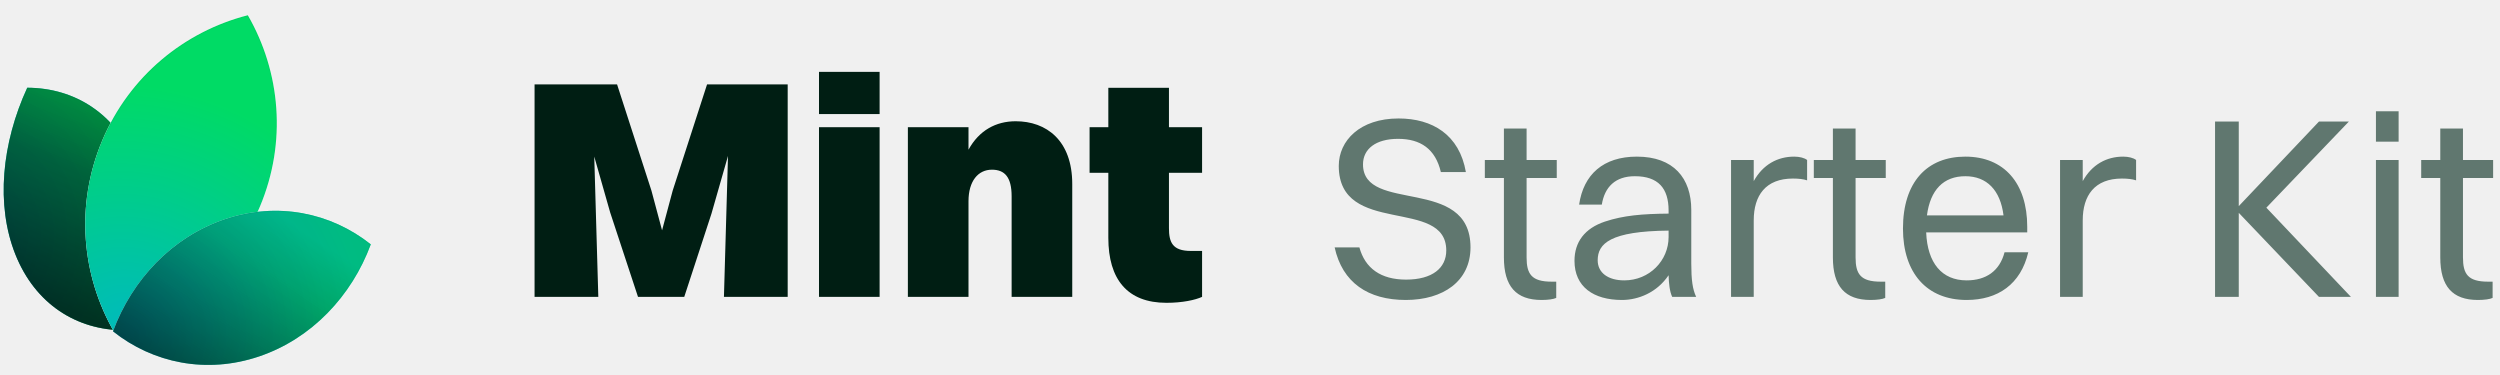
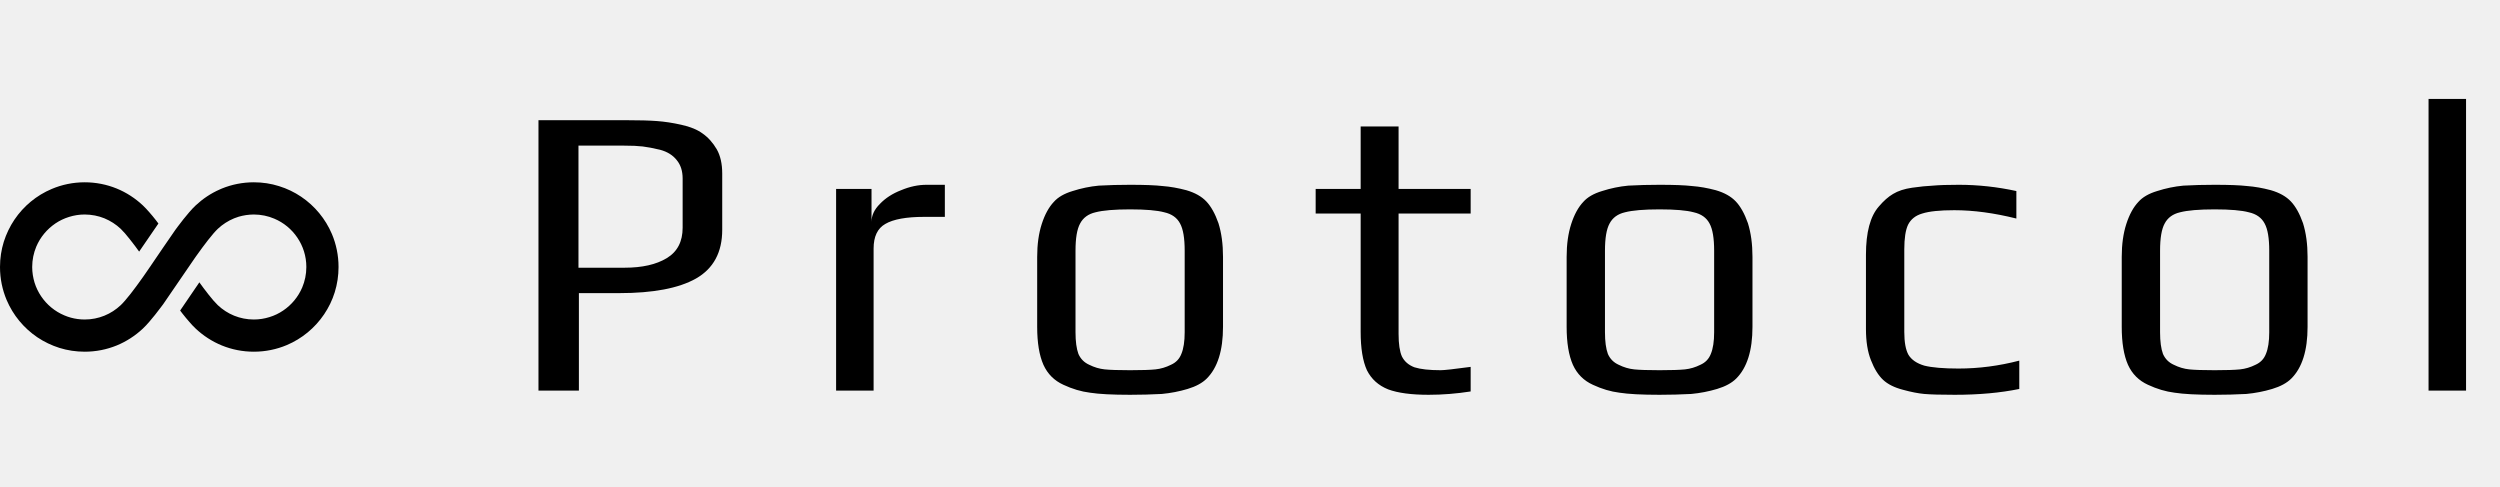
- <svg xmlns="http://www.w3.org/2000/svg" width="160" height="24" viewBox="0 0 160 24" fill="none">
-   <path d="M7.953 21.139C4.896 21.13 2.255 19.458 0.987 16.29C-0.28 13.121 0.109 9.163 1.744 5.615C4.801 5.624 7.442 7.296 8.71 10.465C9.977 13.633 9.588 17.591 7.953 21.139Z" fill="white" />
-   <path d="M7.953 21.139C4.896 21.13 2.255 19.458 0.987 16.29C-0.28 13.121 0.109 9.163 1.744 5.615C4.801 5.624 7.442 7.296 8.71 10.465C9.977 13.633 9.588 17.591 7.953 21.139Z" fill="url(#paint0_radial_115_86)" />
-   <path d="M7.953 21.139C4.896 21.13 2.255 19.458 0.987 16.29C-0.28 13.121 0.109 9.163 1.744 5.615C4.801 5.624 7.442 7.296 8.71 10.465C9.977 13.633 9.588 17.591 7.953 21.139Z" fill="black" fill-opacity="0.5" style="mix-blend-mode:hard-light" />
-   <path d="M7.953 21.139C4.896 21.13 2.255 19.458 0.987 16.29C-0.28 13.121 0.109 9.163 1.744 5.615C4.801 5.624 7.442 7.296 8.71 10.465C9.977 13.633 9.588 17.591 7.953 21.139Z" fill="url(#paint1_linear_115_86)" fill-opacity="0.5" style="mix-blend-mode:hard-light" />
-   <path d="M7.935 21.111C4.897 21.096 2.274 19.431 1.013 16.279C-0.248 13.124 0.136 9.182 1.762 5.643C4.8 5.659 7.423 7.324 8.684 10.476C9.945 13.63 9.561 17.572 7.935 21.111Z" stroke="url(#paint2_linear_115_86)" stroke-opacity="0.05" stroke-width="0.056" />
-   <path d="M7.31 21.257C11.354 20.221 14.884 17.375 16.628 13.236C18.373 9.097 17.945 4.587 15.86 0.976C11.816 2.012 8.287 4.858 6.542 8.998C4.797 13.137 5.225 17.646 7.31 21.257Z" fill="white" />
-   <path d="M7.31 21.257C11.354 20.221 14.884 17.375 16.628 13.236C18.373 9.097 17.945 4.587 15.86 0.976C11.816 2.012 8.287 4.858 6.542 8.998C4.797 13.137 5.225 17.646 7.31 21.257Z" fill="url(#paint3_radial_115_86)" />
-   <path d="M16.602 13.225C14.864 17.349 11.351 20.187 7.324 21.225C5.253 17.624 4.829 13.132 6.568 9.009C8.306 4.885 11.819 2.047 15.846 1.009C17.918 4.61 18.341 9.101 16.602 13.225Z" stroke="url(#paint4_linear_115_86)" stroke-opacity="0.05" stroke-width="0.056" />
-   <path d="M7.234 21.207C9.789 23.237 13.21 23.951 16.577 22.814C19.944 21.677 22.506 18.945 23.73 15.638C21.175 13.608 17.754 12.894 14.387 14.031C11.02 15.168 8.458 17.901 7.234 21.207Z" fill="white" />
-   <path d="M7.234 21.207C9.789 23.237 13.21 23.951 16.577 22.814C19.944 21.677 22.506 18.945 23.73 15.638C21.175 13.608 17.754 12.894 14.387 14.031C11.02 15.168 8.458 17.901 7.234 21.207Z" fill="url(#paint5_radial_115_86)" />
-   <path d="M7.234 21.207C9.789 23.237 13.21 23.951 16.577 22.814C19.944 21.677 22.506 18.945 23.73 15.638C21.175 13.608 17.754 12.894 14.387 14.031C11.02 15.168 8.458 17.901 7.234 21.207Z" fill="black" fill-opacity="0.2" style="mix-blend-mode:hard-light" />
-   <path d="M7.234 21.207C9.789 23.237 13.21 23.951 16.577 22.814C19.944 21.677 22.506 18.945 23.73 15.638C21.175 13.608 17.754 12.894 14.387 14.031C11.02 15.168 8.458 17.901 7.234 21.207Z" fill="url(#paint6_linear_115_86)" fill-opacity="0.5" style="mix-blend-mode:hard-light" />
-   <path d="M16.568 22.787C13.218 23.918 9.814 23.212 7.267 21.198C8.492 17.907 11.044 15.189 14.396 14.058C17.747 12.927 21.15 13.633 23.697 15.648C22.472 18.938 19.92 21.656 16.568 22.787Z" stroke="url(#paint7_linear_115_86)" stroke-opacity="0.05" stroke-width="0.056" />
-   <path d="M34.212 19V5.4H39.492L41.692 12.2L42.372 14.74L43.052 12.2L45.252 5.4H50.412V19H46.332L46.592 9.98L45.532 13.68L43.792 19H40.832L39.052 13.6L38.032 10.02L38.292 19H34.212ZM52.416 7.3V4.6H56.295V7.3H52.416ZM52.416 19V8.14H56.295V19H52.416ZM58.104 19V8.14H61.984V9.58C62.664 8.34 63.744 7.76 65.004 7.76C66.964 7.76 68.624 8.98 68.624 11.78V19H64.744V12.56C64.744 11.34 64.304 10.86 63.484 10.86C62.604 10.86 61.984 11.58 61.984 12.88V19H58.104ZM70.933 15.22V11.06H69.733V8.14H70.933V5.62H74.813V8.14H76.933V11.06H74.813V14.6C74.813 15.5 75.033 16.06 76.213 16.06H76.933V19C76.493 19.2 75.673 19.38 74.653 19.38C72.153 19.38 70.933 17.88 70.933 15.22Z" fill="#001E13" />
-   <path d="M87.232 10.519C87.232 13.687 94.112 11.229 94.112 15.832C94.112 17.994 92.364 19.198 89.971 19.198C87.562 19.198 85.912 18.093 85.417 15.832H87.001C87.364 17.169 88.371 17.895 89.987 17.895C91.671 17.895 92.561 17.152 92.561 16.03C92.561 12.598 85.681 15.155 85.681 10.618C85.681 9.001 87.034 7.582 89.509 7.582C91.671 7.582 93.403 8.621 93.816 11.014H92.215C91.868 9.529 90.912 8.886 89.476 8.886C88.057 8.886 87.232 9.529 87.232 10.519ZM96.25 16.476V11.393H95.029V10.239H96.25V8.226H97.702V10.239H99.632V11.393H97.702V16.476C97.702 17.532 98.015 18.026 99.302 18.026H99.599V19.066C99.434 19.148 99.071 19.198 98.659 19.198C97.025 19.198 96.25 18.323 96.25 16.476ZM102.516 13.093H101.064C101.345 11.162 102.615 10.024 104.76 10.024C107.103 10.024 108.242 11.393 108.242 13.44V16.888C108.242 17.895 108.324 18.521 108.555 19H107.021C106.856 18.654 106.806 18.142 106.79 17.614C106.047 18.72 104.859 19.198 103.803 19.198C101.988 19.198 100.767 18.357 100.767 16.69C100.767 15.486 101.427 14.611 102.714 14.182C103.902 13.786 105.107 13.687 106.79 13.671V13.473C106.79 12.053 106.13 11.278 104.628 11.278C103.374 11.278 102.698 11.971 102.516 13.093ZM102.252 16.657C102.252 17.465 102.929 17.944 103.952 17.944C105.569 17.944 106.79 16.674 106.79 15.172V14.759C103.061 14.793 102.252 15.585 102.252 16.657ZM110.787 19V10.239H112.239V11.591C112.833 10.519 113.774 10.024 114.83 10.024C115.176 10.024 115.49 10.107 115.655 10.239V11.542C115.407 11.46 115.094 11.427 114.747 11.427C112.998 11.427 112.239 12.515 112.239 14.1V19H110.787ZM117.305 16.476V11.393H116.084V10.239H117.305V8.226H118.757V10.239H120.688V11.393H118.757V16.476C118.757 17.532 119.071 18.026 120.358 18.026H120.655V19.066C120.49 19.148 120.127 19.198 119.714 19.198C118.081 19.198 117.305 18.323 117.305 16.476ZM129.809 16.145C129.33 18.192 127.862 19.198 125.865 19.198C123.324 19.198 121.79 17.482 121.79 14.627C121.79 11.658 123.324 10.024 125.783 10.024C128.258 10.024 129.743 11.723 129.743 14.512V14.875H123.275C123.357 16.838 124.281 17.944 125.865 17.944C127.103 17.944 127.977 17.35 128.291 16.145H129.809ZM125.783 11.278C124.38 11.278 123.539 12.152 123.324 13.786H128.225C128.027 12.169 127.152 11.278 125.783 11.278ZM131.843 19V10.239H133.295V11.591C133.889 10.519 134.829 10.024 135.885 10.024C136.232 10.024 136.545 10.107 136.71 10.239V11.542C136.463 11.46 136.149 11.427 135.803 11.427C134.054 11.427 133.295 12.515 133.295 14.1V19H131.843ZM141.763 19V7.78H143.281V13.192L148.413 7.78H150.327L145.047 13.291L150.459 19H148.413L143.281 13.621V19H141.763ZM152.06 9.067V7.12H153.512V9.067H152.06ZM152.06 19V10.239H153.512V19H152.06ZM156.178 16.476V11.393H154.957V10.239H156.178V8.226H157.63V10.239H159.56V11.393H157.63V16.476C157.63 17.532 157.943 18.026 159.23 18.026H159.527V19.066C159.362 19.148 158.999 19.198 158.587 19.198C156.953 19.198 156.178 18.323 156.178 16.476Z" fill="#002719" fill-opacity="0.6" />
-   <defs>
-     <radialGradient id="paint0_radial_115_86" cx="0" cy="0" r="1" gradientUnits="userSpaceOnUse" gradientTransform="translate(-3.00503 15.023) rotate(-10.029) scale(17.9572 17.784)">
-       <stop stop-color="#00B0BB" />
-       <stop offset="1" stop-color="#00DB65" />
-     </radialGradient>
-     <linearGradient id="paint1_linear_115_86" x1="7.39" y1="4.813" x2="1.63" y2="18.689" gradientUnits="userSpaceOnUse">
-       <stop stop-color="#18E299" />
-       <stop offset="1" />
-     </linearGradient>
-     <linearGradient id="paint2_linear_115_86" x1="7.948" y1="8.016" x2="1.761" y2="18.746" gradientUnits="userSpaceOnUse">
-       <stop />
-       <stop offset="1" stop-opacity="0" />
-     </linearGradient>
-     <radialGradient id="paint3_radial_115_86" cx="0" cy="0" r="1" gradientUnits="userSpaceOnUse" gradientTransform="translate(8.11404 20.8822) rotate(-75.7542) scale(21.6246 23.7772)">
-       <stop stop-color="#00BBBB" />
-       <stop offset="0.713" stop-color="#00DB65" />
-     </radialGradient>
-     <linearGradient id="paint4_linear_115_86" x1="7.602" y1="5.871" x2="15.556" y2="16.372" gradientUnits="userSpaceOnUse">
-       <stop />
-       <stop offset="1" stop-opacity="0" />
-     </linearGradient>
-     <radialGradient id="paint5_radial_115_86" cx="0" cy="0" r="1" gradientUnits="userSpaceOnUse" gradientTransform="translate(7.84537 21.5181) rotate(-20.3525) scale(18.5603 17.32)">
-       <stop stop-color="#00B0BB" />
-       <stop offset="1" stop-color="#00DB65" />
-     </radialGradient>
-     <linearGradient id="paint6_linear_115_86" x1="16.808" y1="13.007" x2="10.041" y2="22.994" gradientUnits="userSpaceOnUse">
-       <stop stop-color="#00B1BC" />
-       <stop offset="1" />
-     </linearGradient>
-     <linearGradient id="paint7_linear_115_86" x1="16.808" y1="13.007" x2="14.169" y2="23.841" gradientUnits="userSpaceOnUse">
-       <stop />
-       <stop offset="1" stop-opacity="0" />
-     </linearGradient>
-   </defs>
+ <svg xmlns="http://www.w3.org/2000/svg" width="288" height="56" viewBox="0 0 288 56" fill="none">
+   <path d="M62.032 13.848H72.208C73.648 13.848 74.8 13.88 75.664 13.944C76.56 14.008 77.504 14.152 78.496 14.376C79.52 14.6 80.336 14.936 80.944 15.384C81.584 15.832 82.128 16.44 82.576 17.208C82.992 17.944 83.2 18.872 83.2 19.992V26.472C83.2 29.064 82.192 30.936 80.176 32.088C78.192 33.208 75.248 33.768 71.344 33.768H66.688V45H62.032V13.848ZM71.968 30.84C73.984 30.84 75.6 30.472 76.816 29.736C78.032 29 78.64 27.832 78.64 26.232V20.568C78.64 19.704 78.416 19 77.968 18.456C77.52 17.88 76.88 17.48 76.048 17.256C75.248 17.064 74.576 16.936 74.032 16.872C73.488 16.808 72.768 16.776 71.872 16.776H66.64V30.84H71.968ZM96.319 21.768H100.399V25.56C100.399 24.824 100.719 24.136 101.359 23.496C101.999 22.824 102.815 22.296 103.807 21.912C104.799 21.496 105.775 21.288 106.735 21.288H108.847V24.984H106.447C104.399 24.984 102.911 25.256 101.983 25.8C101.087 26.312 100.639 27.256 100.639 28.632V45H96.319V21.768ZM130.187 45.48C128.139 45.48 126.603 45.4 125.579 45.24C124.555 45.112 123.531 44.808 122.507 44.328C121.451 43.848 120.683 43.08 120.203 42.024C119.723 40.936 119.483 39.48 119.483 37.656V29.592C119.483 28.152 119.659 26.888 120.011 25.8C120.363 24.712 120.827 23.864 121.403 23.256C121.883 22.712 122.603 22.296 123.563 22.008C124.555 21.688 125.563 21.48 126.587 21.384C127.739 21.32 128.939 21.288 130.187 21.288C131.851 21.288 133.099 21.336 133.931 21.432C134.795 21.496 135.707 21.656 136.667 21.912C137.659 22.2 138.427 22.632 138.971 23.208C139.515 23.784 139.979 24.616 140.363 25.704C140.715 26.824 140.891 28.12 140.891 29.592V37.656C140.891 40.376 140.267 42.36 139.019 43.608C138.507 44.12 137.771 44.52 136.811 44.808C135.851 45.096 134.859 45.288 133.835 45.384C132.619 45.448 131.403 45.48 130.187 45.48ZM130.187 42.648C131.531 42.648 132.507 42.616 133.115 42.552C133.723 42.488 134.315 42.312 134.891 42.024C135.467 41.768 135.867 41.352 136.091 40.776C136.347 40.168 136.475 39.336 136.475 38.28V28.872C136.475 27.432 136.299 26.392 135.947 25.752C135.595 25.08 134.987 24.648 134.123 24.456C133.291 24.232 131.979 24.12 130.187 24.12C128.395 24.12 127.067 24.232 126.203 24.456C125.371 24.648 124.779 25.08 124.427 25.752C124.075 26.392 123.899 27.432 123.899 28.872V38.28C123.899 39.336 124.011 40.168 124.235 40.776C124.491 41.352 124.907 41.768 125.483 42.024C126.059 42.312 126.651 42.488 127.259 42.552C127.867 42.616 128.843 42.648 130.187 42.648ZM164.572 45.48C162.588 45.48 161.036 45.272 159.916 44.856C158.796 44.408 157.98 43.672 157.468 42.648C156.988 41.592 156.748 40.12 156.748 38.232V24.6H151.564V21.768H156.748V14.568H161.116V21.768H169.42V24.6H161.116V38.472C161.116 39.624 161.244 40.488 161.5 41.064C161.788 41.64 162.268 42.056 162.94 42.312C163.644 42.536 164.652 42.648 165.964 42.648C166.38 42.648 167.532 42.52 169.42 42.264V45.096C167.788 45.352 166.172 45.48 164.572 45.48ZM191.181 45.48C189.133 45.48 187.597 45.4 186.573 45.24C185.549 45.112 184.525 44.808 183.501 44.328C182.445 43.848 181.677 43.08 181.197 42.024C180.717 40.936 180.477 39.48 180.477 37.656V29.592C180.477 28.152 180.653 26.888 181.005 25.8C181.357 24.712 181.821 23.864 182.397 23.256C182.877 22.712 183.597 22.296 184.557 22.008C185.549 21.688 186.557 21.48 187.581 21.384C188.733 21.32 189.933 21.288 191.181 21.288C192.845 21.288 194.093 21.336 194.925 21.432C195.789 21.496 196.701 21.656 197.661 21.912C198.653 22.2 199.421 22.632 199.965 23.208C200.509 23.784 200.973 24.616 201.357 25.704C201.709 26.824 201.885 28.12 201.885 29.592V37.656C201.885 40.376 201.261 42.36 200.013 43.608C199.501 44.12 198.765 44.52 197.805 44.808C196.845 45.096 195.853 45.288 194.829 45.384C193.613 45.448 192.397 45.48 191.181 45.48ZM191.181 42.648C192.525 42.648 193.501 42.616 194.109 42.552C194.717 42.488 195.309 42.312 195.885 42.024C196.461 41.768 196.861 41.352 197.085 40.776C197.341 40.168 197.469 39.336 197.469 38.28V28.872C197.469 27.432 197.293 26.392 196.941 25.752C196.589 25.08 195.981 24.648 195.117 24.456C194.285 24.232 192.973 24.12 191.181 24.12C189.389 24.12 188.061 24.232 187.197 24.456C186.365 24.648 185.773 25.08 185.421 25.752C185.069 26.392 184.893 27.432 184.893 28.872V38.28C184.893 39.336 185.005 40.168 185.229 40.776C185.485 41.352 185.901 41.768 186.477 42.024C187.053 42.312 187.645 42.488 188.253 42.552C188.861 42.616 189.837 42.648 191.181 42.648ZM225.182 45.48C223.582 45.48 222.414 45.448 221.678 45.384C220.974 45.32 220.158 45.16 219.23 44.904C218.238 44.648 217.47 44.264 216.926 43.752C216.382 43.24 215.918 42.488 215.534 41.496C215.15 40.536 214.958 39.336 214.958 37.896V29.352C214.958 26.76 215.454 24.904 216.446 23.784C216.99 23.144 217.534 22.664 218.078 22.344C218.654 21.992 219.39 21.752 220.286 21.624C221.182 21.496 221.982 21.416 222.686 21.384C223.39 21.32 224.382 21.288 225.662 21.288C227.87 21.288 230.078 21.528 232.286 22.008V25.176C229.726 24.536 227.342 24.216 225.134 24.216C223.47 24.216 222.238 24.344 221.438 24.6C220.67 24.824 220.126 25.256 219.806 25.896C219.518 26.504 219.374 27.448 219.374 28.728V38.232C219.374 39.416 219.534 40.296 219.854 40.872C220.206 41.448 220.814 41.864 221.678 42.12C222.574 42.344 223.886 42.456 225.614 42.456C227.95 42.456 230.286 42.152 232.622 41.544V44.808C230.446 45.256 227.966 45.48 225.182 45.48ZM255.128 45.48C253.08 45.48 251.544 45.4 250.52 45.24C249.496 45.112 248.472 44.808 247.448 44.328C246.392 43.848 245.624 43.08 245.144 42.024C244.664 40.936 244.424 39.48 244.424 37.656V29.592C244.424 28.152 244.6 26.888 244.952 25.8C245.304 24.712 245.768 23.864 246.344 23.256C246.824 22.712 247.544 22.296 248.504 22.008C249.496 21.688 250.504 21.48 251.528 21.384C252.68 21.32 253.88 21.288 255.128 21.288C256.792 21.288 258.04 21.336 258.872 21.432C259.736 21.496 260.648 21.656 261.608 21.912C262.6 22.2 263.368 22.632 263.912 23.208C264.456 23.784 264.92 24.616 265.304 25.704C265.656 26.824 265.832 28.12 265.832 29.592V37.656C265.832 40.376 265.208 42.36 263.96 43.608C263.448 44.12 262.712 44.52 261.752 44.808C260.792 45.096 259.8 45.288 258.776 45.384C257.56 45.448 256.344 45.48 255.128 45.48ZM255.128 42.648C256.472 42.648 257.448 42.616 258.056 42.552C258.664 42.488 259.256 42.312 259.832 42.024C260.408 41.768 260.808 41.352 261.032 40.776C261.288 40.168 261.416 39.336 261.416 38.28V28.872C261.416 27.432 261.24 26.392 260.888 25.752C260.536 25.08 259.928 24.648 259.064 24.456C258.232 24.232 256.92 24.12 255.128 24.12C253.336 24.12 252.008 24.232 251.144 24.456C250.312 24.648 249.72 25.08 249.368 25.752C249.016 26.392 248.84 27.432 248.84 28.872V38.28C248.84 39.336 248.952 40.168 249.176 40.776C249.432 41.352 249.848 41.768 250.424 42.024C251 42.312 251.592 42.488 252.2 42.552C252.808 42.616 253.784 42.648 255.128 42.648ZM279.769 11.4H284.089V45H279.769V11.4Z" fill="black" />
+   <path d="M38.237 26.961C37.493 25.207 36.256 23.719 34.698 22.666C33.922 22.142 33.064 21.726 32.144 21.442C31.229 21.152 30.251 21 29.242 21C27.949 21 26.706 21.253 25.571 21.714C25.476 21.751 25.388 21.789 25.3 21.833C24.278 22.281 23.344 22.912 22.543 23.663C22.285 23.908 22.039 24.167 21.793 24.457C21.358 24.956 20.91 25.53 20.474 26.11C20.386 26.229 20.291 26.355 20.203 26.476C19.964 26.803 17.674 30.159 17.27 30.759C17.068 31.061 16.828 31.402 16.57 31.774C16.513 31.856 16.45 31.944 16.387 32.032C15.958 32.644 15.479 33.288 15.037 33.856C14.817 34.139 14.595 34.404 14.406 34.625C14.211 34.852 14.034 35.035 13.908 35.155C13.366 35.665 12.729 36.082 12.029 36.366C11.328 36.65 10.565 36.807 9.758 36.807C9.203 36.807 8.667 36.732 8.162 36.593C7.904 36.523 7.651 36.435 7.405 36.328C6.32 35.874 5.393 35.104 4.743 34.139C4.415 33.654 4.157 33.124 3.98 32.556C3.81 31.988 3.709 31.389 3.709 30.759C3.709 29.919 3.879 29.131 4.182 28.405C4.643 27.321 5.412 26.4 6.377 25.744C6.863 25.416 7.392 25.163 7.96 24.987C8.528 24.81 9.127 24.71 9.758 24.71C10.565 24.716 11.328 24.867 12.029 25.151C12.729 25.441 13.366 25.851 13.908 26.362C14.034 26.482 14.211 26.671 14.406 26.892C14.747 27.289 15.15 27.8 15.555 28.336C15.712 28.551 15.87 28.765 16.028 28.986C16.633 28.103 17.693 26.551 18.248 25.75C18.153 25.624 18.058 25.498 17.964 25.372C17.712 25.049 17.459 24.741 17.207 24.457C16.955 24.167 16.715 23.908 16.456 23.662C15.586 22.842 14.558 22.174 13.429 21.713C12.293 21.253 11.051 21 9.758 21C8.414 21 7.127 21.272 5.955 21.77C4.201 22.508 2.718 23.744 1.665 25.302C1.141 26.078 0.726 26.942 0.435 27.857C0.152 28.778 0 29.749 0 30.759C0 32.102 0.271 33.389 0.763 34.556C1.507 36.315 2.744 37.798 4.295 38.851C5.078 39.375 5.936 39.791 6.856 40.081C7.771 40.365 8.749 40.516 9.758 40.516C11.051 40.516 12.294 40.264 13.429 39.804C14.558 39.343 15.58 38.675 16.45 37.861L16.456 37.855C16.715 37.615 16.955 37.349 17.207 37.059C17.642 36.561 18.09 35.988 18.526 35.407C18.614 35.287 18.708 35.167 18.797 35.047C19.036 34.713 22.171 30.115 22.43 29.743C22.487 29.661 22.55 29.573 22.613 29.484C23.042 28.878 23.521 28.229 23.963 27.662C24.183 27.378 24.404 27.113 24.593 26.892C24.789 26.665 24.966 26.482 25.092 26.362C25.634 25.851 26.271 25.441 26.971 25.151C27.142 25.082 27.312 25.025 27.488 24.968C28.044 24.804 28.63 24.716 29.242 24.71C30.081 24.716 30.876 24.88 31.595 25.189C32.679 25.643 33.607 26.412 34.256 27.378C34.584 27.863 34.843 28.393 35.019 28.96C35.196 29.528 35.291 30.128 35.291 30.759C35.291 31.598 35.12 32.392 34.818 33.111C34.357 34.196 33.588 35.123 32.623 35.773C32.137 36.101 31.608 36.36 31.04 36.53C30.479 36.706 29.873 36.807 29.242 36.807C28.435 36.807 27.671 36.65 26.971 36.366C26.271 36.082 25.634 35.665 25.092 35.155C24.965 35.035 24.789 34.846 24.593 34.625C24.253 34.234 23.849 33.717 23.445 33.181C23.281 32.966 23.124 32.745 22.966 32.525C22.916 32.6 22.865 32.676 22.808 32.758C21.767 34.285 21.111 35.25 20.752 35.773C20.846 35.899 20.941 36.019 21.035 36.145C21.288 36.467 21.541 36.776 21.793 37.059C22.039 37.349 22.285 37.615 22.543 37.855C23.414 38.675 24.442 39.343 25.571 39.804C26.706 40.264 27.949 40.516 29.242 40.516C30.585 40.516 31.872 40.245 33.039 39.753C34.799 39.009 36.281 37.773 37.335 36.214C37.858 35.439 38.281 34.581 38.564 33.66C38.848 32.745 39 31.768 39 30.759C39 29.415 38.729 28.128 38.237 26.961Z" fill="black" />
</svg>
